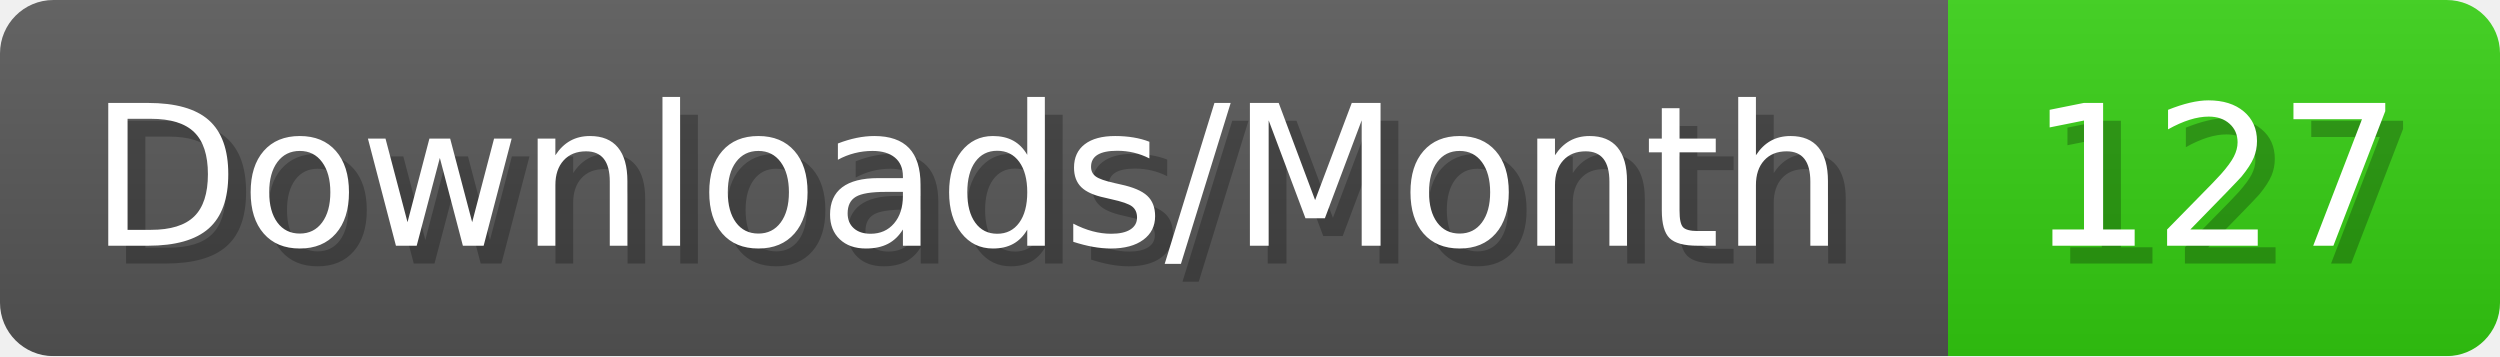
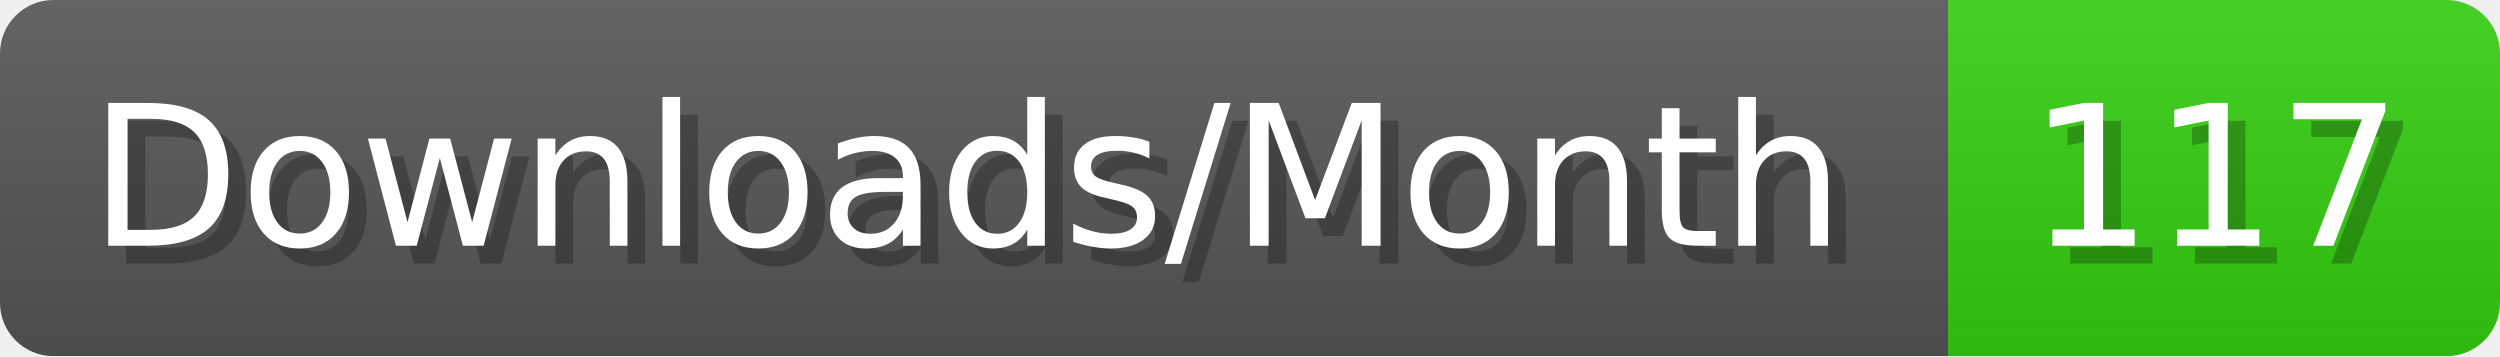
- <svg xmlns="http://www.w3.org/2000/svg" width="140.4" height="20" viewBox="0 0 1404 200" role="img" aria-label="Downloads/Month: 127">
+ <svg xmlns="http://www.w3.org/2000/svg" width="140.4" height="20" viewBox="0 0 1404 200" role="img" aria-label="Downloads/Month: 117">
  <linearGradient id="YlXUI" x2="0" y2="100%">
    <stop offset="0" stop-opacity=".1" stop-color="#EEE" />
    <stop offset="1" stop-opacity=".1" />
  </linearGradient>
  <mask id="JHhop">
    <rect width="1404" height="200" rx="30" fill="#FFF" />
  </mask>
  <g mask="url(#JHhop)">
    <rect width="1094" height="200" fill="#555" />
    <rect width="310" height="200" fill="#3C1" x="1094" />
    <rect width="1404" height="200" fill="url(#YlXUI)" />
  </g>
  <g aria-hidden="true" fill="#fff" text-anchor="start" font-family="Verdana,DejaVu Sans,sans-serif" font-size="110">
    <text x="60" y="148" textLength="994" fill="#000" opacity="0.25">Downloads/Month</text>
    <text x="50" y="138" textLength="994">Downloads/Month</text>
-     <text x="1149" y="148" textLength="210" fill="#000" opacity="0.25">127</text>
-     <text x="1139" y="138" textLength="210">127</text>
+     <text x="1149" y="148" textLength="210" fill="#000" opacity="0.25">117</text>
+     <text x="1139" y="138" textLength="210">117</text>
  </g>
</svg>
